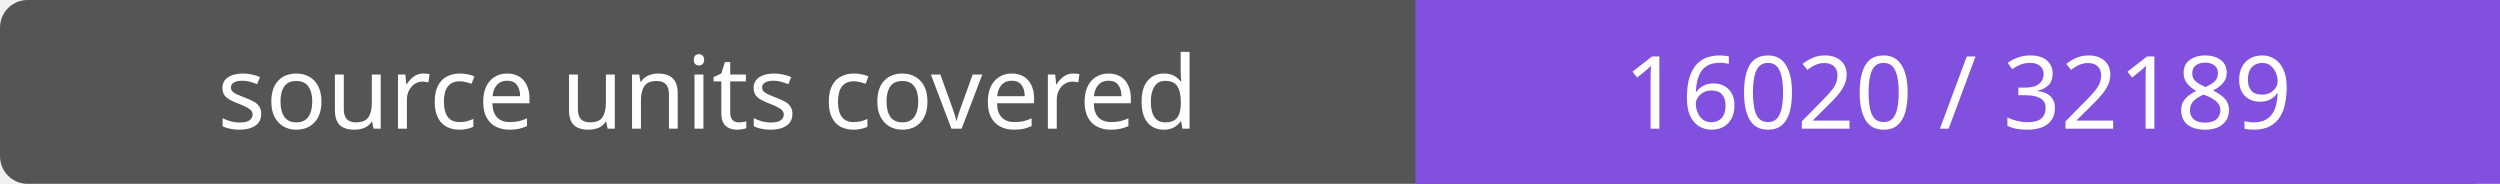
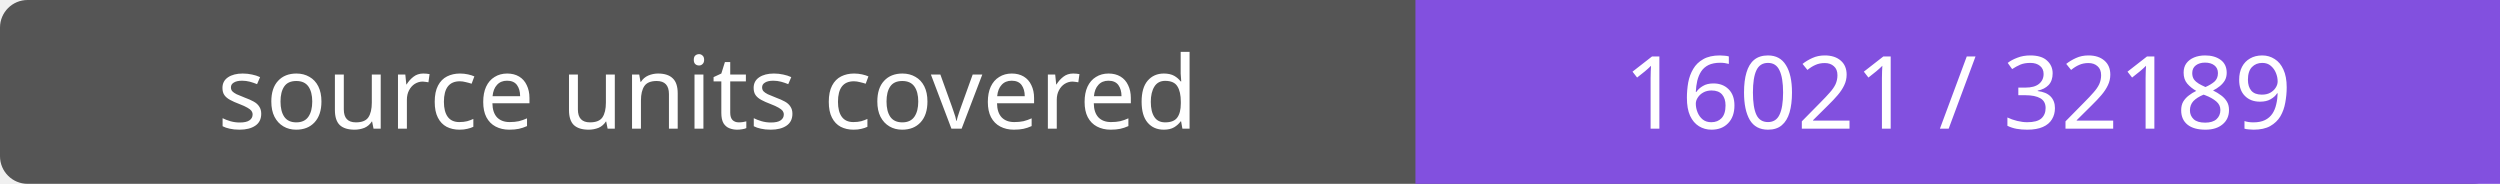
- <svg xmlns="http://www.w3.org/2000/svg" width="272" height="20" role="img" aria-label="source units covered: 16020 / 32189">
+ <svg xmlns="http://www.w3.org/2000/svg" width="272" height="20" role="img" aria-label="source units covered: 16021 / 32189">
  <rect width="272" height="20" rx="3" fill="#555" />
  <path fill="#8250df" d="M154 0h118v20H154z" />
  <g fill="#fff" text-anchor="middle" font-family="Verdana,sans-serif" font-size="11">
    <text x="77.0" y="14">source units covered</text>
-     <text x="213.0" y="14">16020 / 32189</text>
+     <text x="213.0" y="14">16021 / 32189</text>
  </g>
</svg>
